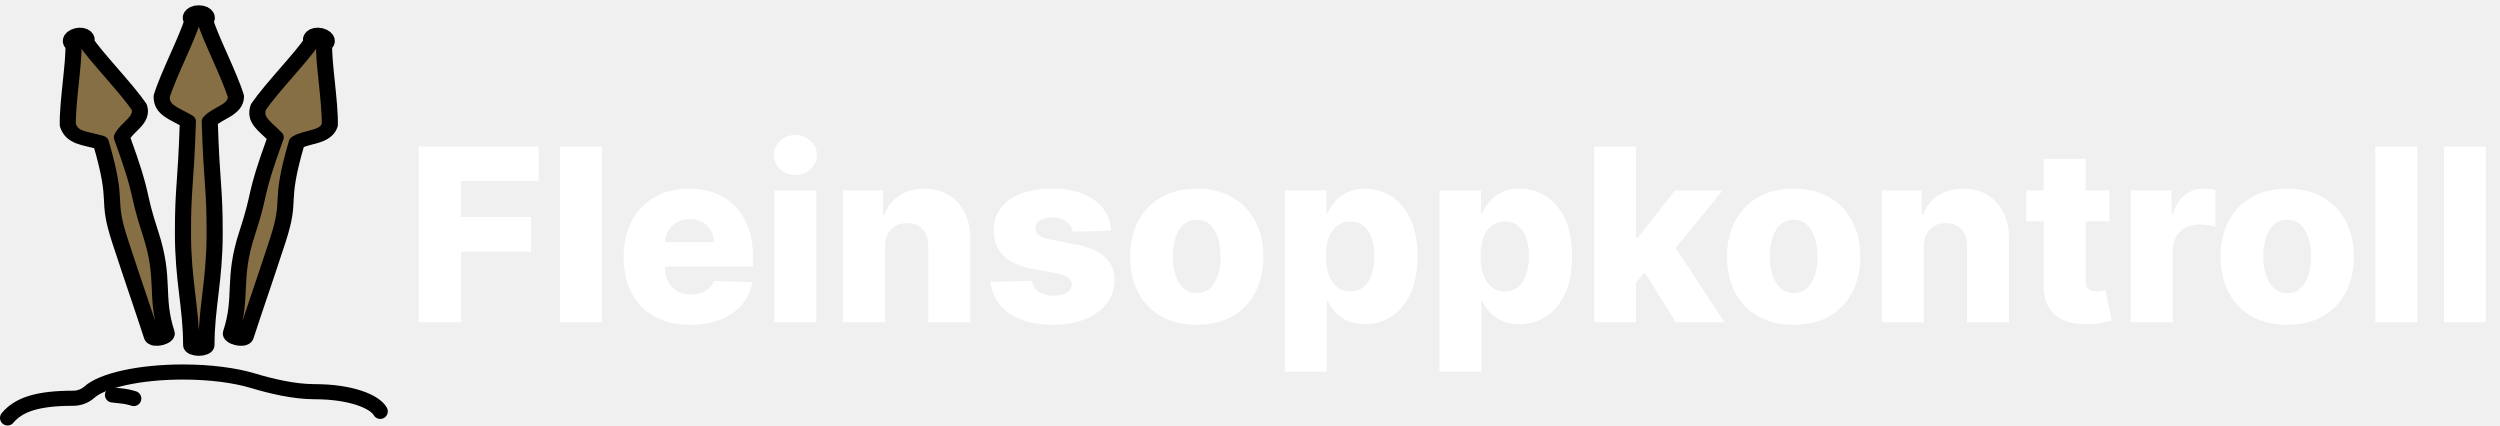
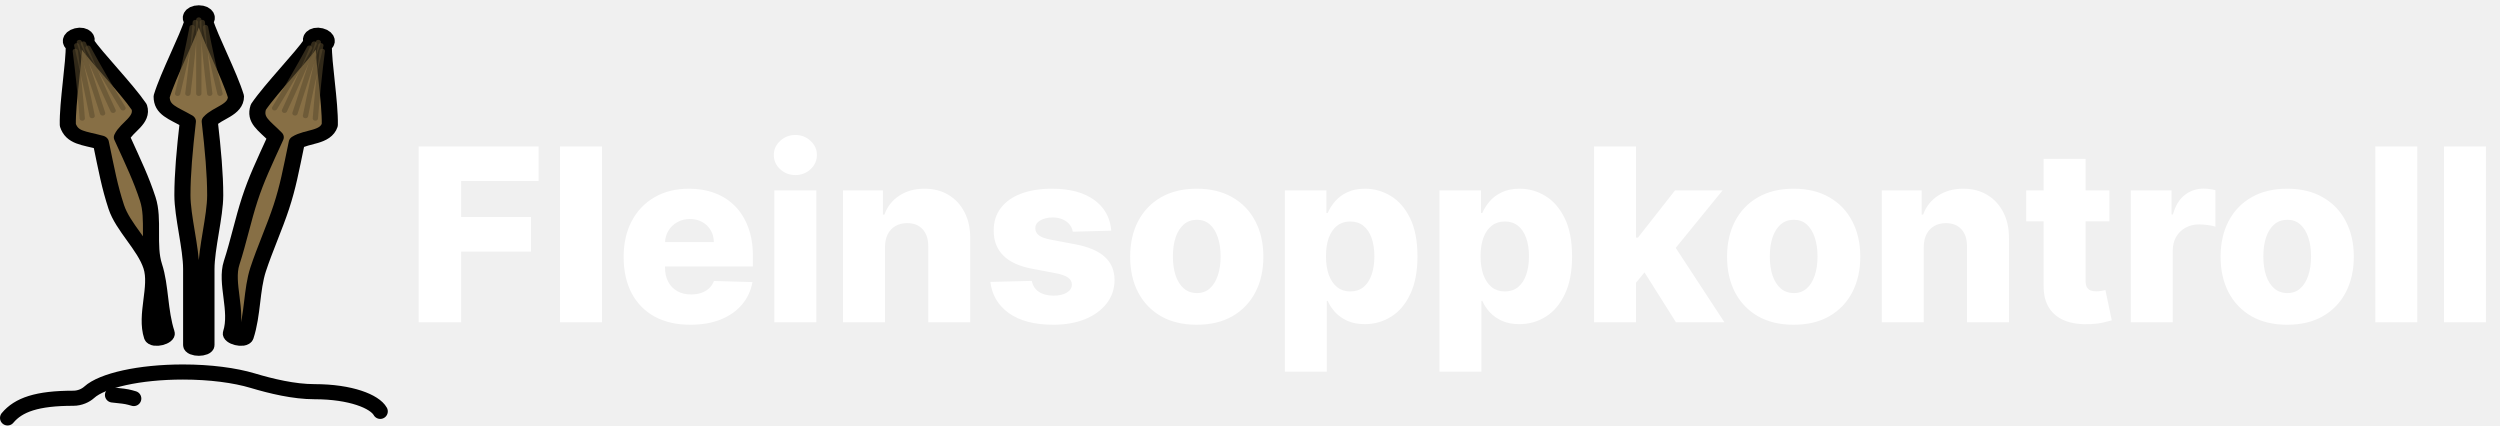
<svg xmlns="http://www.w3.org/2000/svg" width="993" height="169" viewBox="0 0 993 169" fill="none" class="fill-current">
  <path d="M166.284 128V58.182H213.943V71.886H183.159V86.204H210.909V99.943H183.159V128H166.284ZM239.111 58.182V128H222.44V58.182H239.111ZM274.199 128.989C268.722 128.989 263.994 127.909 260.017 125.75C256.063 123.568 253.017 120.466 250.881 116.443C248.767 112.398 247.71 107.591 247.71 102.023C247.71 96.614 248.778 91.886 250.915 87.841C253.051 83.773 256.062 80.614 259.949 78.364C263.835 76.091 268.415 74.954 273.688 74.954C277.415 74.954 280.824 75.534 283.915 76.693C287.006 77.852 289.676 79.568 291.926 81.841C294.176 84.114 295.926 86.921 297.176 90.261C298.426 93.579 299.051 97.386 299.051 101.682V105.841H253.54V96.159H283.54C283.517 94.386 283.097 92.807 282.278 91.421C281.46 90.034 280.335 88.954 278.903 88.182C277.494 87.386 275.869 86.989 274.028 86.989C272.165 86.989 270.494 87.409 269.017 88.25C267.54 89.068 266.369 90.193 265.506 91.625C264.642 93.034 264.188 94.636 264.142 96.432V106.284C264.142 108.42 264.563 110.295 265.403 111.909C266.244 113.5 267.438 114.739 268.983 115.625C270.528 116.511 272.369 116.955 274.506 116.955C275.983 116.955 277.324 116.75 278.528 116.341C279.733 115.932 280.767 115.33 281.631 114.534C282.494 113.739 283.142 112.761 283.574 111.602L298.881 112.045C298.244 115.477 296.847 118.466 294.688 121.011C292.551 123.534 289.744 125.5 286.267 126.909C282.79 128.295 278.767 128.989 274.199 128.989ZM307.565 128V75.636H324.236V128H307.565ZM315.918 69.534C313.577 69.534 311.565 68.761 309.884 67.216C308.202 65.648 307.361 63.761 307.361 61.557C307.361 59.375 308.202 57.511 309.884 55.966C311.565 54.398 313.577 53.614 315.918 53.614C318.281 53.614 320.293 54.398 321.952 55.966C323.634 57.511 324.474 59.375 324.474 61.557C324.474 63.761 323.634 65.648 321.952 67.216C320.293 68.761 318.281 69.534 315.918 69.534ZM351.517 98.136V128H334.847V75.636H350.699V85.25H351.278C352.438 82.046 354.415 79.534 357.21 77.716C360.006 75.875 363.335 74.954 367.199 74.954C370.881 74.954 374.074 75.784 376.778 77.443C379.506 79.079 381.619 81.375 383.119 84.329C384.642 87.261 385.392 90.693 385.369 94.625V128H368.699V97.898C368.722 94.989 367.983 92.716 366.483 91.079C365.006 89.443 362.949 88.625 360.312 88.625C358.562 88.625 357.017 89.011 355.676 89.784C354.358 90.534 353.335 91.614 352.608 93.023C351.903 94.432 351.54 96.136 351.517 98.136ZM441.406 91.625L426.099 92.034C425.94 90.943 425.509 89.977 424.804 89.136C424.099 88.273 423.179 87.602 422.043 87.125C420.929 86.625 419.634 86.375 418.156 86.375C416.224 86.375 414.577 86.761 413.213 87.534C411.872 88.307 411.213 89.352 411.236 90.671C411.213 91.693 411.622 92.579 412.463 93.329C413.327 94.079 414.861 94.682 417.065 95.136L427.156 97.046C432.384 98.046 436.27 99.704 438.815 102.023C441.384 104.341 442.679 107.409 442.702 111.227C442.679 114.818 441.611 117.943 439.497 120.602C437.406 123.261 434.543 125.33 430.906 126.807C427.27 128.261 423.111 128.989 418.429 128.989C410.952 128.989 405.054 127.455 400.736 124.386C396.44 121.295 393.986 117.159 393.372 111.977L409.838 111.568C410.202 113.477 411.145 114.932 412.668 115.932C414.19 116.932 416.134 117.432 418.497 117.432C420.634 117.432 422.372 117.034 423.713 116.239C425.054 115.443 425.736 114.386 425.759 113.068C425.736 111.886 425.213 110.943 424.19 110.239C423.168 109.511 421.565 108.943 419.384 108.534L410.247 106.795C404.997 105.841 401.088 104.08 398.52 101.511C395.952 98.921 394.679 95.625 394.702 91.625C394.679 88.125 395.611 85.136 397.497 82.659C399.384 80.159 402.065 78.25 405.543 76.932C409.02 75.614 413.122 74.954 417.849 74.954C424.94 74.954 430.531 76.443 434.622 79.421C438.713 82.375 440.974 86.443 441.406 91.625ZM475.352 128.989C469.852 128.989 465.125 127.864 461.17 125.614C457.239 123.341 454.205 120.182 452.068 116.136C449.955 112.068 448.898 107.352 448.898 101.989C448.898 96.602 449.955 91.886 452.068 87.841C454.205 83.773 457.239 80.614 461.17 78.364C465.125 76.091 469.852 74.954 475.352 74.954C480.852 74.954 485.568 76.091 489.5 78.364C493.455 80.614 496.489 83.773 498.602 87.841C500.739 91.886 501.807 96.602 501.807 101.989C501.807 107.352 500.739 112.068 498.602 116.136C496.489 120.182 493.455 123.341 489.5 125.614C485.568 127.864 480.852 128.989 475.352 128.989ZM475.455 116.409C477.455 116.409 479.148 115.795 480.534 114.568C481.92 113.341 482.977 111.636 483.705 109.455C484.455 107.273 484.83 104.75 484.83 101.886C484.83 98.977 484.455 96.432 483.705 94.25C482.977 92.068 481.92 90.364 480.534 89.136C479.148 87.909 477.455 87.296 475.455 87.296C473.386 87.296 471.636 87.909 470.205 89.136C468.795 90.364 467.716 92.068 466.966 94.25C466.239 96.432 465.875 98.977 465.875 101.886C465.875 104.75 466.239 107.273 466.966 109.455C467.716 111.636 468.795 113.341 470.205 114.568C471.636 115.795 473.386 116.409 475.455 116.409ZM510.347 147.636V75.636H526.847V84.602H527.358C528.04 83.011 529.006 81.477 530.256 80C531.528 78.523 533.142 77.318 535.097 76.386C537.074 75.432 539.438 74.954 542.188 74.954C545.824 74.954 549.222 75.909 552.381 77.818C555.562 79.727 558.131 82.671 560.085 86.648C562.04 90.625 563.017 95.693 563.017 101.852C563.017 107.784 562.074 112.75 560.188 116.75C558.324 120.75 555.801 123.75 552.619 125.75C549.46 127.75 545.949 128.75 542.085 128.75C539.449 128.75 537.165 128.318 535.233 127.455C533.301 126.591 531.676 125.455 530.358 124.045C529.062 122.636 528.063 121.125 527.358 119.511H527.017V147.636H510.347ZM526.676 101.818C526.676 104.636 527.051 107.091 527.801 109.182C528.574 111.273 529.676 112.898 531.108 114.057C532.562 115.193 534.301 115.761 536.324 115.761C538.369 115.761 540.108 115.193 541.54 114.057C542.972 112.898 544.051 111.273 544.778 109.182C545.528 107.091 545.903 104.636 545.903 101.818C545.903 99 545.528 96.557 544.778 94.489C544.051 92.421 542.972 90.818 541.54 89.682C540.131 88.546 538.392 87.977 536.324 87.977C534.278 87.977 532.54 88.534 531.108 89.648C529.676 90.761 528.574 92.352 527.801 94.421C527.051 96.489 526.676 98.954 526.676 101.818ZM571.753 147.636V75.636H588.253V84.602H588.764C589.446 83.011 590.412 81.477 591.662 80C592.935 78.523 594.548 77.318 596.503 76.386C598.48 75.432 600.844 74.954 603.594 74.954C607.23 74.954 610.628 75.909 613.787 77.818C616.969 79.727 619.537 82.671 621.491 86.648C623.446 90.625 624.423 95.693 624.423 101.852C624.423 107.784 623.48 112.75 621.594 116.75C619.73 120.75 617.207 123.75 614.026 125.75C610.866 127.75 607.355 128.75 603.491 128.75C600.855 128.75 598.571 128.318 596.639 127.455C594.707 126.591 593.082 125.455 591.764 124.045C590.469 122.636 589.469 121.125 588.764 119.511H588.423V147.636H571.753ZM588.082 101.818C588.082 104.636 588.457 107.091 589.207 109.182C589.98 111.273 591.082 112.898 592.514 114.057C593.969 115.193 595.707 115.761 597.73 115.761C599.776 115.761 601.514 115.193 602.946 114.057C604.378 112.898 605.457 111.273 606.185 109.182C606.935 107.091 607.31 104.636 607.31 101.818C607.31 99 606.935 96.557 606.185 94.489C605.457 92.421 604.378 90.818 602.946 89.682C601.537 88.546 599.798 87.977 597.73 87.977C595.685 87.977 593.946 88.534 592.514 89.648C591.082 90.761 589.98 92.352 589.207 94.421C588.457 96.489 588.082 98.954 588.082 101.818ZM648.193 114.261L648.261 94.386H650.58L665.307 75.636H684.193L662.307 102.5H657.909L648.193 114.261ZM633.159 128V58.182H649.83V128H633.159ZM665.682 128L651.977 106.25L662.955 94.421L684.943 128H665.682ZM712.446 128.989C706.946 128.989 702.219 127.864 698.264 125.614C694.332 123.341 691.298 120.182 689.162 116.136C687.048 112.068 685.991 107.352 685.991 101.989C685.991 96.602 687.048 91.886 689.162 87.841C691.298 83.773 694.332 80.614 698.264 78.364C702.219 76.091 706.946 74.954 712.446 74.954C717.946 74.954 722.662 76.091 726.594 78.364C730.548 80.614 733.582 83.773 735.696 87.841C737.832 91.886 738.901 96.602 738.901 101.989C738.901 107.352 737.832 112.068 735.696 116.136C733.582 120.182 730.548 123.341 726.594 125.614C722.662 127.864 717.946 128.989 712.446 128.989ZM712.548 116.409C714.548 116.409 716.241 115.795 717.628 114.568C719.014 113.341 720.071 111.636 720.798 109.455C721.548 107.273 721.923 104.75 721.923 101.886C721.923 98.977 721.548 96.432 720.798 94.25C720.071 92.068 719.014 90.364 717.628 89.136C716.241 87.909 714.548 87.296 712.548 87.296C710.48 87.296 708.73 87.909 707.298 89.136C705.889 90.364 704.81 92.068 704.06 94.25C703.332 96.432 702.969 98.977 702.969 101.886C702.969 104.75 703.332 107.273 704.06 109.455C704.81 111.636 705.889 113.341 707.298 114.568C708.73 115.795 710.48 116.409 712.548 116.409ZM764.111 98.136V128H747.44V75.636H763.293V85.25H763.872C765.031 82.046 767.009 79.534 769.804 77.716C772.599 75.875 775.929 74.954 779.793 74.954C783.474 74.954 786.668 75.784 789.372 77.443C792.099 79.079 794.213 81.375 795.713 84.329C797.236 87.261 797.986 90.693 797.963 94.625V128H781.293V97.898C781.315 94.989 780.577 92.716 779.077 91.079C777.599 89.443 775.543 88.625 772.906 88.625C771.156 88.625 769.611 89.011 768.27 89.784C766.952 90.534 765.929 91.614 765.202 93.023C764.497 94.432 764.134 96.136 764.111 98.136ZM837.841 75.636V87.909H804.807V75.636H837.841ZM811.727 63.091H828.398V111.534C828.398 112.557 828.557 113.386 828.875 114.023C829.216 114.636 829.705 115.08 830.341 115.352C830.977 115.602 831.739 115.727 832.625 115.727C833.261 115.727 833.932 115.67 834.636 115.557C835.364 115.42 835.909 115.307 836.273 115.216L838.795 127.25C838 127.477 836.875 127.761 835.42 128.102C833.989 128.443 832.273 128.659 830.273 128.75C826.364 128.932 823.011 128.477 820.216 127.386C817.443 126.273 815.318 124.545 813.841 122.205C812.386 119.864 811.682 116.92 811.727 113.375V63.091ZM846.347 128V75.636H862.54V85.182H863.085C864.04 81.727 865.597 79.159 867.756 77.477C869.915 75.773 872.426 74.921 875.29 74.921C876.063 74.921 876.858 74.977 877.676 75.091C878.494 75.182 879.256 75.329 879.96 75.534V90.023C879.165 89.75 878.119 89.534 876.824 89.375C875.551 89.216 874.415 89.136 873.415 89.136C871.438 89.136 869.653 89.579 868.062 90.466C866.494 91.329 865.256 92.546 864.347 94.114C863.46 95.659 863.017 97.477 863.017 99.568V128H846.347ZM908.477 128.989C902.977 128.989 898.25 127.864 894.295 125.614C890.364 123.341 887.33 120.182 885.193 116.136C883.08 112.068 882.023 107.352 882.023 101.989C882.023 96.602 883.08 91.886 885.193 87.841C887.33 83.773 890.364 80.614 894.295 78.364C898.25 76.091 902.977 74.954 908.477 74.954C913.977 74.954 918.693 76.091 922.625 78.364C926.58 80.614 929.614 83.773 931.727 87.841C933.864 91.886 934.932 96.602 934.932 101.989C934.932 107.352 933.864 112.068 931.727 116.136C929.614 120.182 926.58 123.341 922.625 125.614C918.693 127.864 913.977 128.989 908.477 128.989ZM908.58 116.409C910.58 116.409 912.273 115.795 913.659 114.568C915.045 113.341 916.102 111.636 916.83 109.455C917.58 107.273 917.955 104.75 917.955 101.886C917.955 98.977 917.58 96.432 916.83 94.25C916.102 92.068 915.045 90.364 913.659 89.136C912.273 87.909 910.58 87.296 908.58 87.296C906.511 87.296 904.761 87.909 903.33 89.136C901.92 90.364 900.841 92.068 900.091 94.25C899.364 96.432 899 98.977 899 101.886C899 104.75 899.364 107.273 900.091 109.455C900.841 111.636 901.92 113.341 903.33 114.568C904.761 115.795 906.511 116.409 908.58 116.409ZM960.142 58.182V128H943.472V58.182H960.142ZM987.423 58.182V128H970.753V58.182H987.423Z" fill="white" />
  <g transform="translate(7.34 1.86) scale(0.4341 0.3799)">
    <g transform="rotate(-16 165 210) translate(-58 0)">
-       <path d="M165.0 8.0 C172.0 8.0 174.0 14.0 171.0 17.0 C175.2 34.4 192.9 73.1 199.0 96.0 C199.0 110.3 182.0 112.9 175.0 122.0 C177.0 192.0 172.5 176.0 172.5 226.0 C172.5 276.0 158.0 290.0 158.0 330.0 C158.0 335.0 144.0 335.0 144.0 330.0 C144.0 290.0 143.5 276.0 143.5 226.0 C143.5 176.0 153.0 192.0 155.0 122.0 C141.2 112.9 131.0 110.3 131.0 96.0 C137.1 73.1 154.8 34.4 159.0 17.0 C156.0 14.0 158.0 8.0 165.0 8.0 Z" fill="#876F45" stroke="currentColor" stroke-width="14.74" stroke-linejoin="round" />
+       <path d="M165.0 8.0 C172.2 8.0 174.0 14.3 170.8 17.3 C175.2 34.4 192.9 73.1 199.0 96.0 C199.0 110.3 182.0 112.9 175.0 122.0 C178.0 152.0 180.0 168.6 180.0 190.6 C180.0 212.6 166.4 237.3 166.4 259.3 C166.4 281.3 158.0 306.0 158.0 330.0 C158.0 335.0 144.0 335.0 144.0 330.0 C144.0 306.0 163.6 281.3 163.6 259.3 C163.6 237.3 150.0 212.6 150.0 190.6 C150.0 168.6 152.0 152.0 155.0 122.0 C141.2 112.9 131.0 110.3 131.0 96.0 C137.1 73.1 154.8 34.4 159.2 17.3 C156.0 14.3 157.8 8.0 165.0 8.0 Z" fill="#876F45" stroke="currentColor" stroke-width="14.74" stroke-linejoin="round" />
+       <path d="M158.9 23.6 Q153.4 56.4 145.6 93.0" fill="none" stroke="#5a4a2e" stroke-width="4.86" stroke-linecap="round" opacity="0.55" />
+       <path d="M161.8 18.3 Q159.0 56.4 155.0 93.0" fill="none" stroke="#5a4a2e" stroke-width="4.86" stroke-linecap="round" opacity="0.55" />
+       <path d="M165.0 15.7 Q165.0 56.4 165.0 93.0" fill="none" stroke="#5a4a2e" stroke-width="4.86" stroke-linecap="round" opacity="0.55" />
+       <path d="M168.2 18.3 Q171.0 56.4 175.0 93.0" fill="none" stroke="#5a4a2e" stroke-width="4.86" stroke-linecap="round" opacity="0.55" />
+       <path d="M171.1 23.6 Q176.6 56.4 184.4 93.0" fill="none" stroke="#5a4a2e" stroke-width="4.86" stroke-linecap="round" opacity="0.55" />
    </g>
-     <path d="M165.0 8.0 C172.0 8.0 174.0 14.0 171.0 17.0 C175.2 34.4 192.9 73.1 199.0 96.0 C199.0 110.3 182.0 112.9 175.0 122.0 C177.0 192.0 179.5 189.0 179.5 239.0 C179.5 289.0 172.0 316.0 172.0 356.0 C172.0 361.0 158.0 361.0 158.0 356.0 C158.0 316.0 150.5 289.0 150.5 239.0 C150.5 189.0 153.0 192.0 155.0 122.0 C141.2 112.9 131.0 110.3 131.0 96.0 C137.1 73.1 154.8 34.4 159.0 17.0 C156.0 14.0 158.0 8.0 165.0 8.0 Z" fill="#876F45" stroke="currentColor" stroke-width="14.74" stroke-linejoin="round" />
+     <path d="M165.0 8.0 C172.2 8.0 174.0 14.3 170.8 17.3 C175.2 34.4 192.9 73.1 199.0 96.0 C199.0 110.3 182.0 112.9 175.0 122.0 C178.0 152.0 180.0 177.2 180.0 199.2 C180.0 221.2 172.0 254.4 172.0 276.4 C172.0 298.4 172.0 332.0 172.0 356.0 C172.0 361.0 158.0 361.0 158.0 356.0 C158.0 332.0 158.0 298.4 158.0 276.4 C158.0 254.4 150.0 221.2 150.0 199.2 C150.0 177.2 152.0 152.0 155.0 122.0 C141.2 112.9 131.0 110.3 131.0 96.0 C137.1 73.1 154.8 34.4 159.2 17.3 C156.0 14.3 157.8 8.0 165.0 8.0 Z" fill="#876F45" stroke="currentColor" stroke-width="14.74" stroke-linejoin="round" />
+     <path d="M158.9 23.6 Q153.4 56.4 145.6 93.0" fill="none" stroke="#5a4a2e" stroke-width="4.86" stroke-linecap="round" opacity="0.55" />
+     <path d="M161.8 18.3 Q159.0 56.4 155.0 93.0" fill="none" stroke="#5a4a2e" stroke-width="4.86" stroke-linecap="round" opacity="0.55" />
+     <path d="M165.0 15.7 Q165.0 56.4 165.0 93.0" fill="none" stroke="#5a4a2e" stroke-width="4.86" stroke-linecap="round" opacity="0.55" />
+     <path d="M168.2 18.3 Q171.0 56.4 175.0 93.0" fill="none" stroke="#5a4a2e" stroke-width="4.86" stroke-linecap="round" opacity="0.55" />
+     <path d="M171.1 23.6 Q176.6 56.4 184.4 93.0" fill="none" stroke="#5a4a2e" stroke-width="4.86" stroke-linecap="round" opacity="0.55" />
    <g transform="rotate(16 165 210) translate(58 0)">
-       <path d="M165.0 8.0 C172.0 8.0 174.0 14.0 171.0 17.0 C175.2 34.4 192.9 73.1 199.0 96.0 C199.0 110.3 182.0 112.9 175.0 122.0 C177.0 192.0 186.5 176.0 186.5 226.0 C186.5 276.0 186.0 290.0 186.0 330.0 C186.0 335.0 172.0 335.0 172.0 330.0 C172.0 290.0 157.5 276.0 157.5 226.0 C157.5 176.0 153.0 192.0 155.0 122.0 C141.2 112.9 131.0 110.3 131.0 96.0 C137.1 73.1 154.8 34.4 159.0 17.0 C156.0 14.0 158.0 8.0 165.0 8.0 Z" fill="#876F45" stroke="currentColor" stroke-width="14.74" stroke-linejoin="round" />
+       <path d="M165.0 8.0 C172.2 8.0 174.0 14.3 170.8 17.3 C175.2 34.4 192.9 73.1 199.0 96.0 C199.0 110.3 182.0 112.9 175.0 122.0 C178.0 152.0 180.0 168.6 180.0 190.6 C180.0 212.6 177.6 237.3 177.6 259.3 C177.6 281.3 186.0 306.0 186.0 330.0 C186.0 335.0 172.0 335.0 172.0 330.0 C172.0 306.0 152.4 281.3 152.4 259.3 C152.4 237.3 150.0 212.6 150.0 190.6 C150.0 168.6 152.0 152.0 155.0 122.0 C141.2 112.9 131.0 110.3 131.0 96.0 C137.1 73.1 154.8 34.4 159.2 17.3 C156.0 14.3 157.8 8.0 165.0 8.0 Z" fill="#876F45" stroke="currentColor" stroke-width="14.74" stroke-linejoin="round" />
+       <path d="M158.9 23.6 Q153.4 56.4 145.6 93.0" fill="none" stroke="#5a4a2e" stroke-width="4.86" stroke-linecap="round" opacity="0.55" />
+       <path d="M161.8 18.3 Q159.0 56.4 155.0 93.0" fill="none" stroke="#5a4a2e" stroke-width="4.86" stroke-linecap="round" opacity="0.55" />
+       <path d="M165.0 15.7 Q165.0 56.4 165.0 93.0" fill="none" stroke="#5a4a2e" stroke-width="4.86" stroke-linecap="round" opacity="0.55" />
+       <path d="M168.2 18.3 Q171.0 56.4 175.0 93.0" fill="none" stroke="#5a4a2e" stroke-width="4.86" stroke-linecap="round" opacity="0.55" />
+       <path d="M171.1 23.6 Q176.6 56.4 184.4 93.0" fill="none" stroke="#5a4a2e" stroke-width="4.86" stroke-linecap="round" opacity="0.55" />
    </g>
  </g>
  <path d="M3 166C7.354 160.789 14.696 158.184 29.124 158.184C31.718 158.184 34.015 157.104 35.445 155.808C40.601 151.135 55.316 147.762 72.664 147.762C83.489 147.762 93.29 149.076 100.382 151.199C107.688 153.386 116.742 155.578 124.911 155.578C139.339 155.578 148.858 159.486 151.035 163.395" stroke="currentColor" stroke-width="6" stroke-linecap="round" />
  <path d="M44.676 156.881C44.676 156.881 46.907 157.13 48.906 157.353C50.906 157.576 53.137 158.297 53.137 158.297" stroke="currentColor" stroke-width="6" stroke-linecap="round" stroke-linejoin="round" />
</svg>
